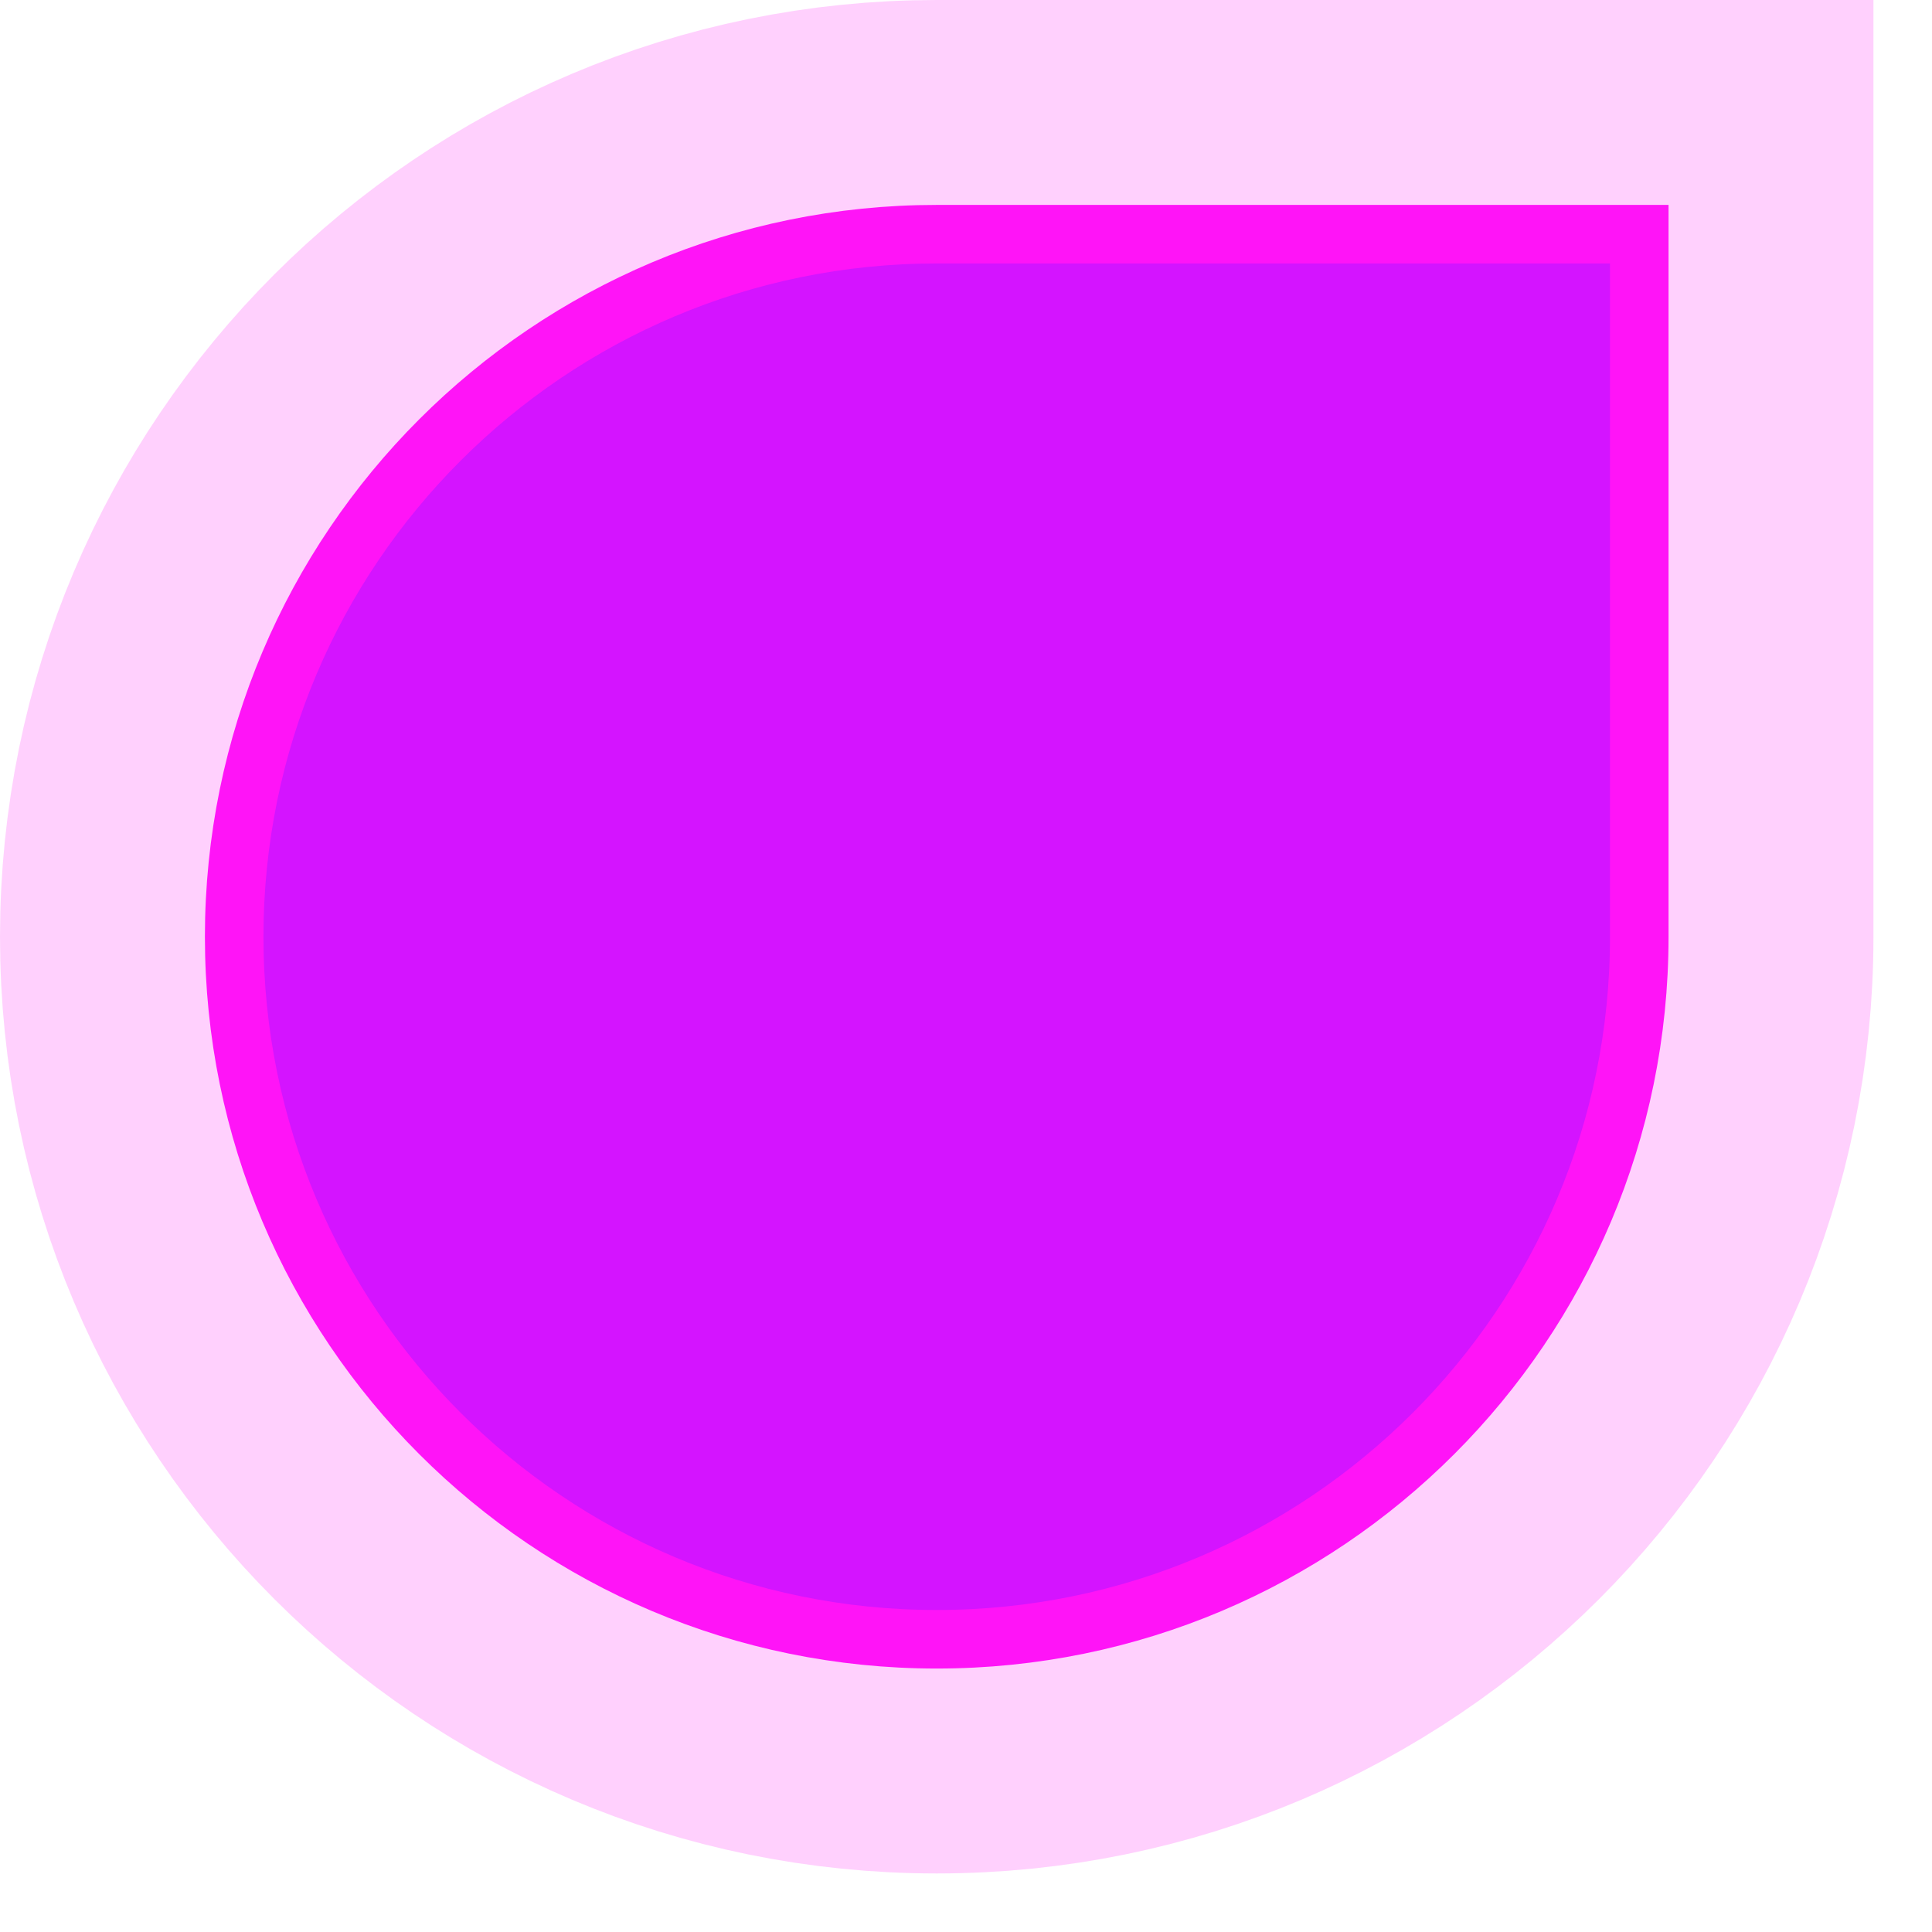
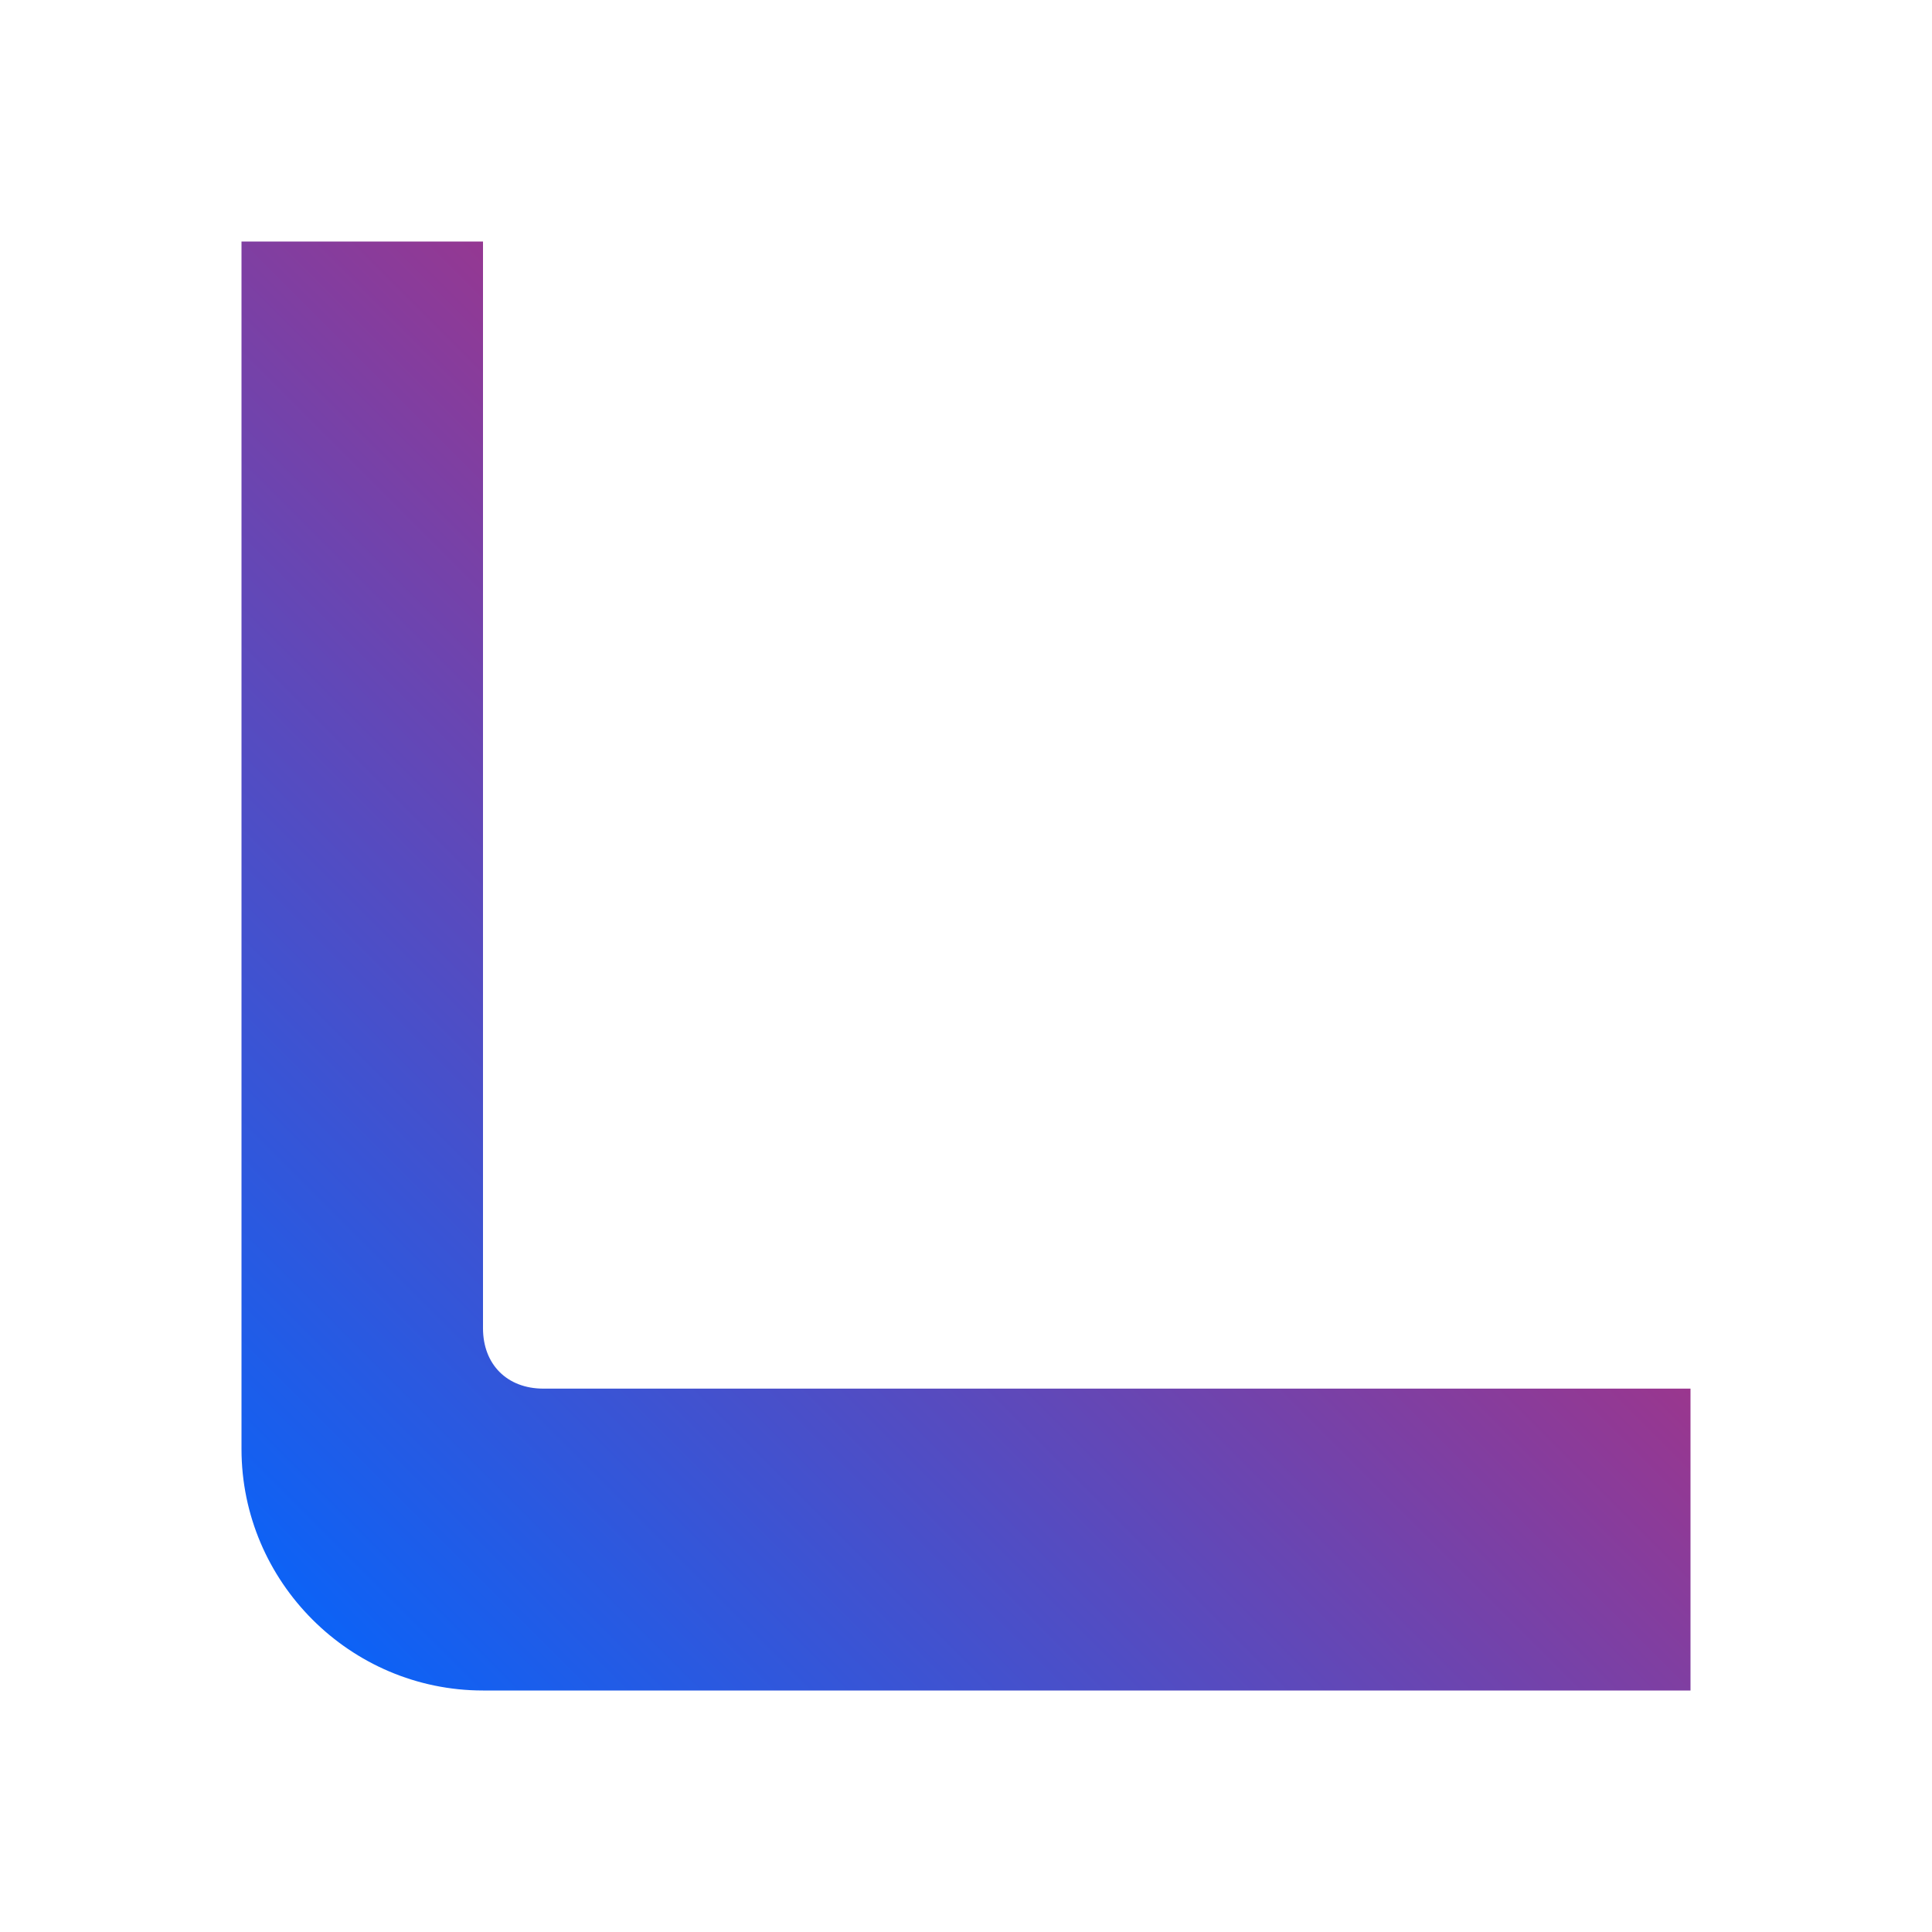
- <svg xmlns="http://www.w3.org/2000/svg" xmlns:xlink="http://www.w3.org/1999/xlink" width="34px" height="34px" viewBox="1 1 33 33" version="1.1">
+ <svg xmlns="http://www.w3.org/2000/svg" viewBox="0 0 32 32">
  <defs>
-     <path d="M17,5 C23.627,5 29,10.373 29,17 L29,29 L17,29 C10.373,29 5,23.627 5,17 C5,10.373 10.373,5 17,5 Z" id="path-1" />
+     <linearGradient id="blueRed" x1="0%" y1="100%" x2="100%" y2="0%">
+       <stop offset="0%" stop-color="#0066FF" />
+       <stop offset="100%" stop-color="#FF1744" />
+     </linearGradient>
  </defs>
-   <g id="Bottom-Left-Handle" stroke="none" stroke-width="1" fill="none" fill-rule="evenodd">
-     <g id="Bottom-Left" transform="translate(17, 17) scale(1, -1) translate(-17, -17) ">
-       <use stroke="#FF14F733" stroke-width="8" xlink:href="#path-1" />
-       <use fill="black" fill-opacity="1" filter="url(#filter-2)" xlink:href="#path-1" />
-       <use stroke="#ff14f7" stroke-width="1" fill="#d414ff" fill-rule="evenodd" xlink:href="#path-1" />
-     </g>
-   </g>
+   <path d="M4 4v20c0 2.2 1.8 4 4 4h20v-5H9c-0.6 0-1-0.4-1-1V4H4z" fill="url(#blueRed)" />
</svg>
